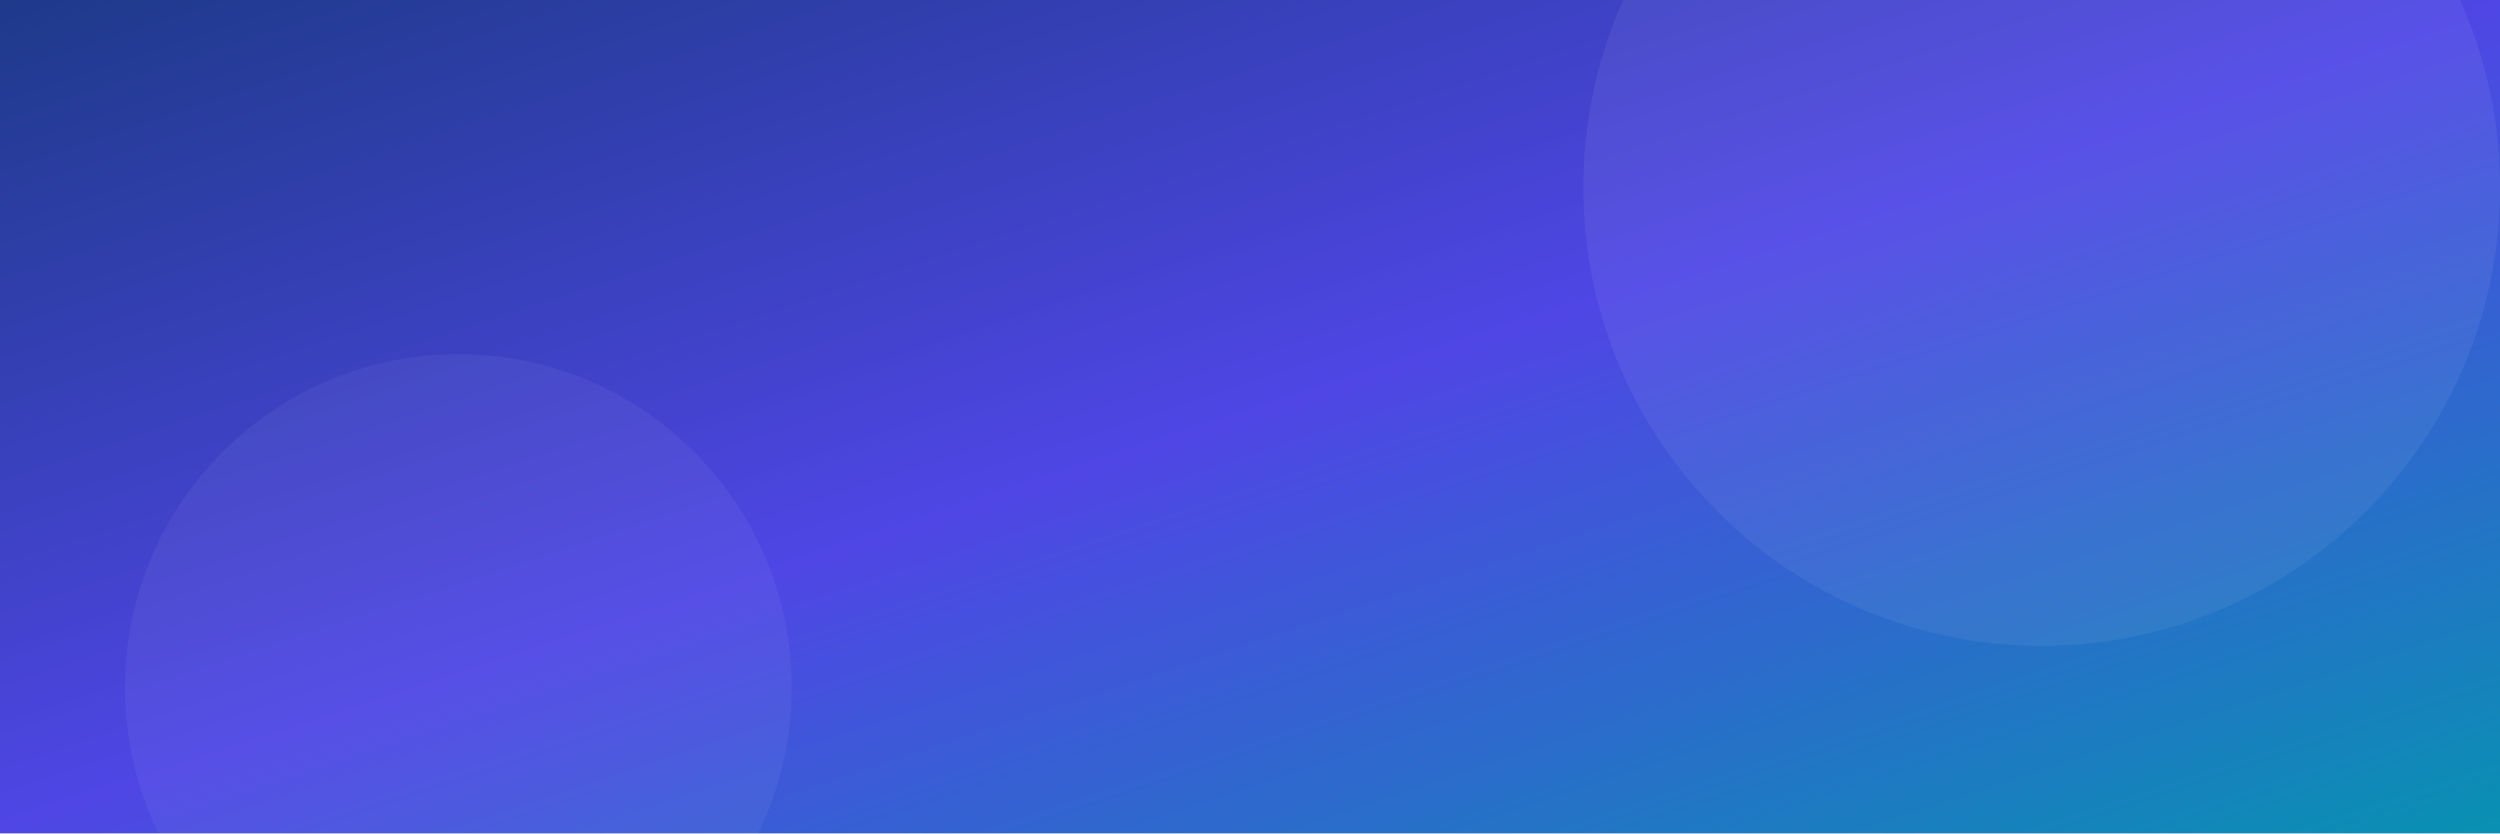
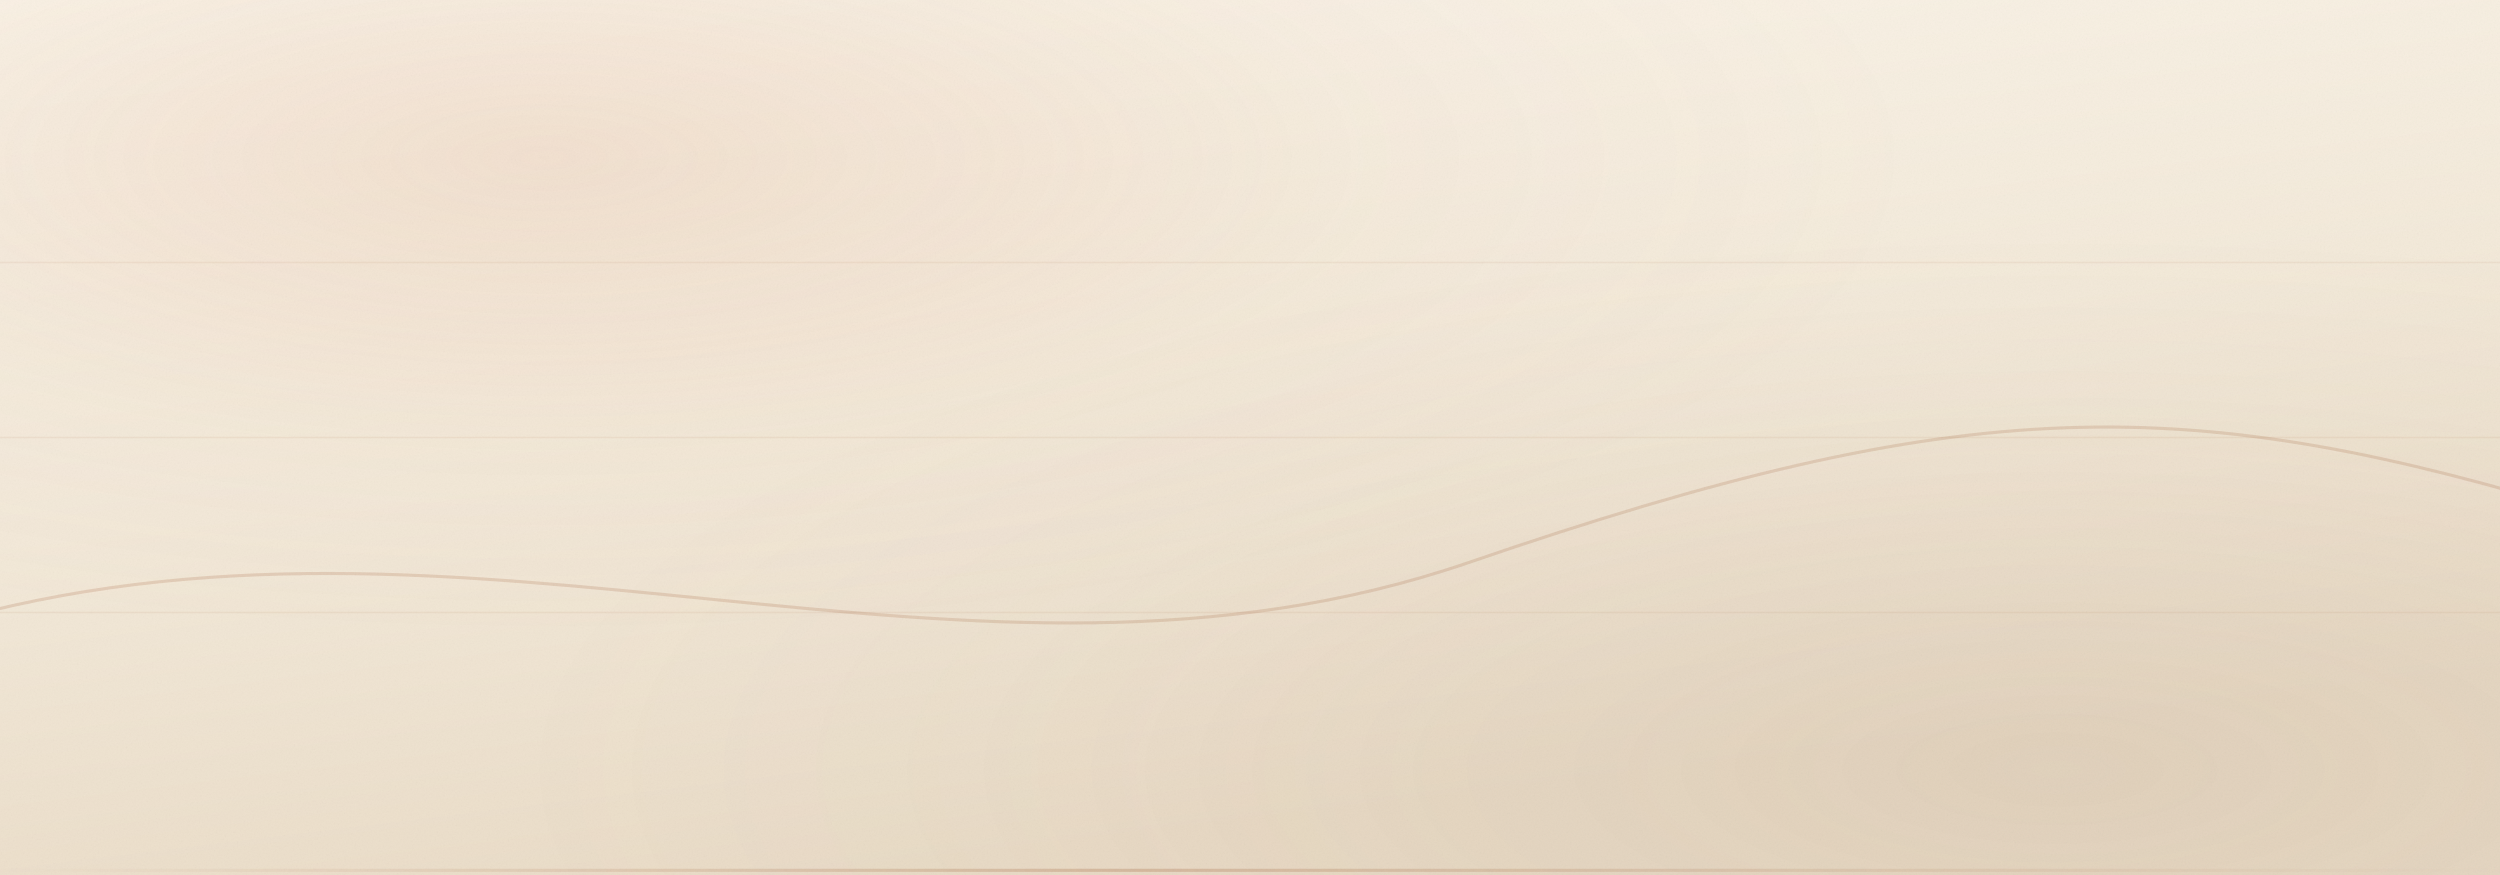
- <svg xmlns="http://www.w3.org/2000/svg" viewBox="0 0 1200 400" width="1200" height="400">
+ <svg xmlns="http://www.w3.org/2000/svg" viewBox="0 0 1600 560" width="1600" height="560" preserveAspectRatio="xMidYMid slice">
  <defs>
-     <linearGradient id="bg" x1="0" y1="0" x2="1" y2="1">
-       <stop offset="0%" stop-color="#1e3a8a" />
-       <stop offset="50%" stop-color="#4f46e5" />
-       <stop offset="100%" stop-color="#0891b2" />
+     <linearGradient id="paper" x1="0" y1="0" x2="0.35" y2="1">
+       <stop offset="0%" stop-color="#fbf5ea" />
+       <stop offset="55%" stop-color="#f3e9d9" />
+       <stop offset="100%" stop-color="#e9dbc6" />
    </linearGradient>
+     <radialGradient id="washA" cx="0.22" cy="0.18" r="0.55">
+       <stop offset="0%" stop-color="#c9784f" stop-opacity="0.14" />
+       <stop offset="60%" stop-color="#c9784f" stop-opacity="0.03" />
+       <stop offset="100%" stop-color="#c9784f" stop-opacity="0" />
+     </radialGradient>
+     <radialGradient id="washB" cx="0.82" cy="0.88" r="0.62">
+       <stop offset="0%" stop-color="#8c6b4f" stop-opacity="0.10" />
+       <stop offset="70%" stop-color="#8c6b4f" stop-opacity="0.02" />
+       <stop offset="100%" stop-color="#8c6b4f" stop-opacity="0" />
+     </radialGradient>
+     <linearGradient id="rule" x1="0" y1="0" x2="1" y2="0">
+       <stop offset="0%" stop-color="#b07a55" stop-opacity="0" />
+       <stop offset="45%" stop-color="#b07a55" stop-opacity="0.35" />
+       <stop offset="100%" stop-color="#b07a55" stop-opacity="0" />
+     </linearGradient>
+     <filter id="grain">
+       <feTurbulence type="fractalNoise" baseFrequency="0.9" numOctaves="4" stitchTiles="stitch" />
+       <feColorMatrix type="saturate" values="0" />
+     </filter>
  </defs>
-   <rect width="1200" height="400" fill="url(#bg)" />
-   <circle cx="980" cy="90" r="220" fill="#ffffff" opacity="0.06" />
-   <circle cx="220" cy="330" r="160" fill="#ffffff" opacity="0.05" />
+   <rect width="1600" height="560" fill="url(#paper)" />
+   <rect width="1600" height="560" fill="url(#washA)" />
+   <rect width="1600" height="560" fill="url(#washB)" />
+   <g stroke="#b07a55" stroke-opacity="0.10" stroke-width="1">
+     <line x1="0" y1="168" x2="1600" y2="168" />
+     <line x1="0" y1="280" x2="1600" y2="280" />
+     <line x1="0" y1="392" x2="1600" y2="392" />
+   </g>
+   <path d="M -40 400 C 300 300, 620 470, 940 360 S 1400 250, 1660 330" fill="none" stroke="#a96f4c" stroke-opacity="0.22" stroke-width="2" stroke-linecap="round" />
+   <rect y="556" width="1600" height="2" fill="url(#rule)" />
+   <rect width="1600" height="560" filter="url(#grain)" opacity="0.06" />
</svg>
